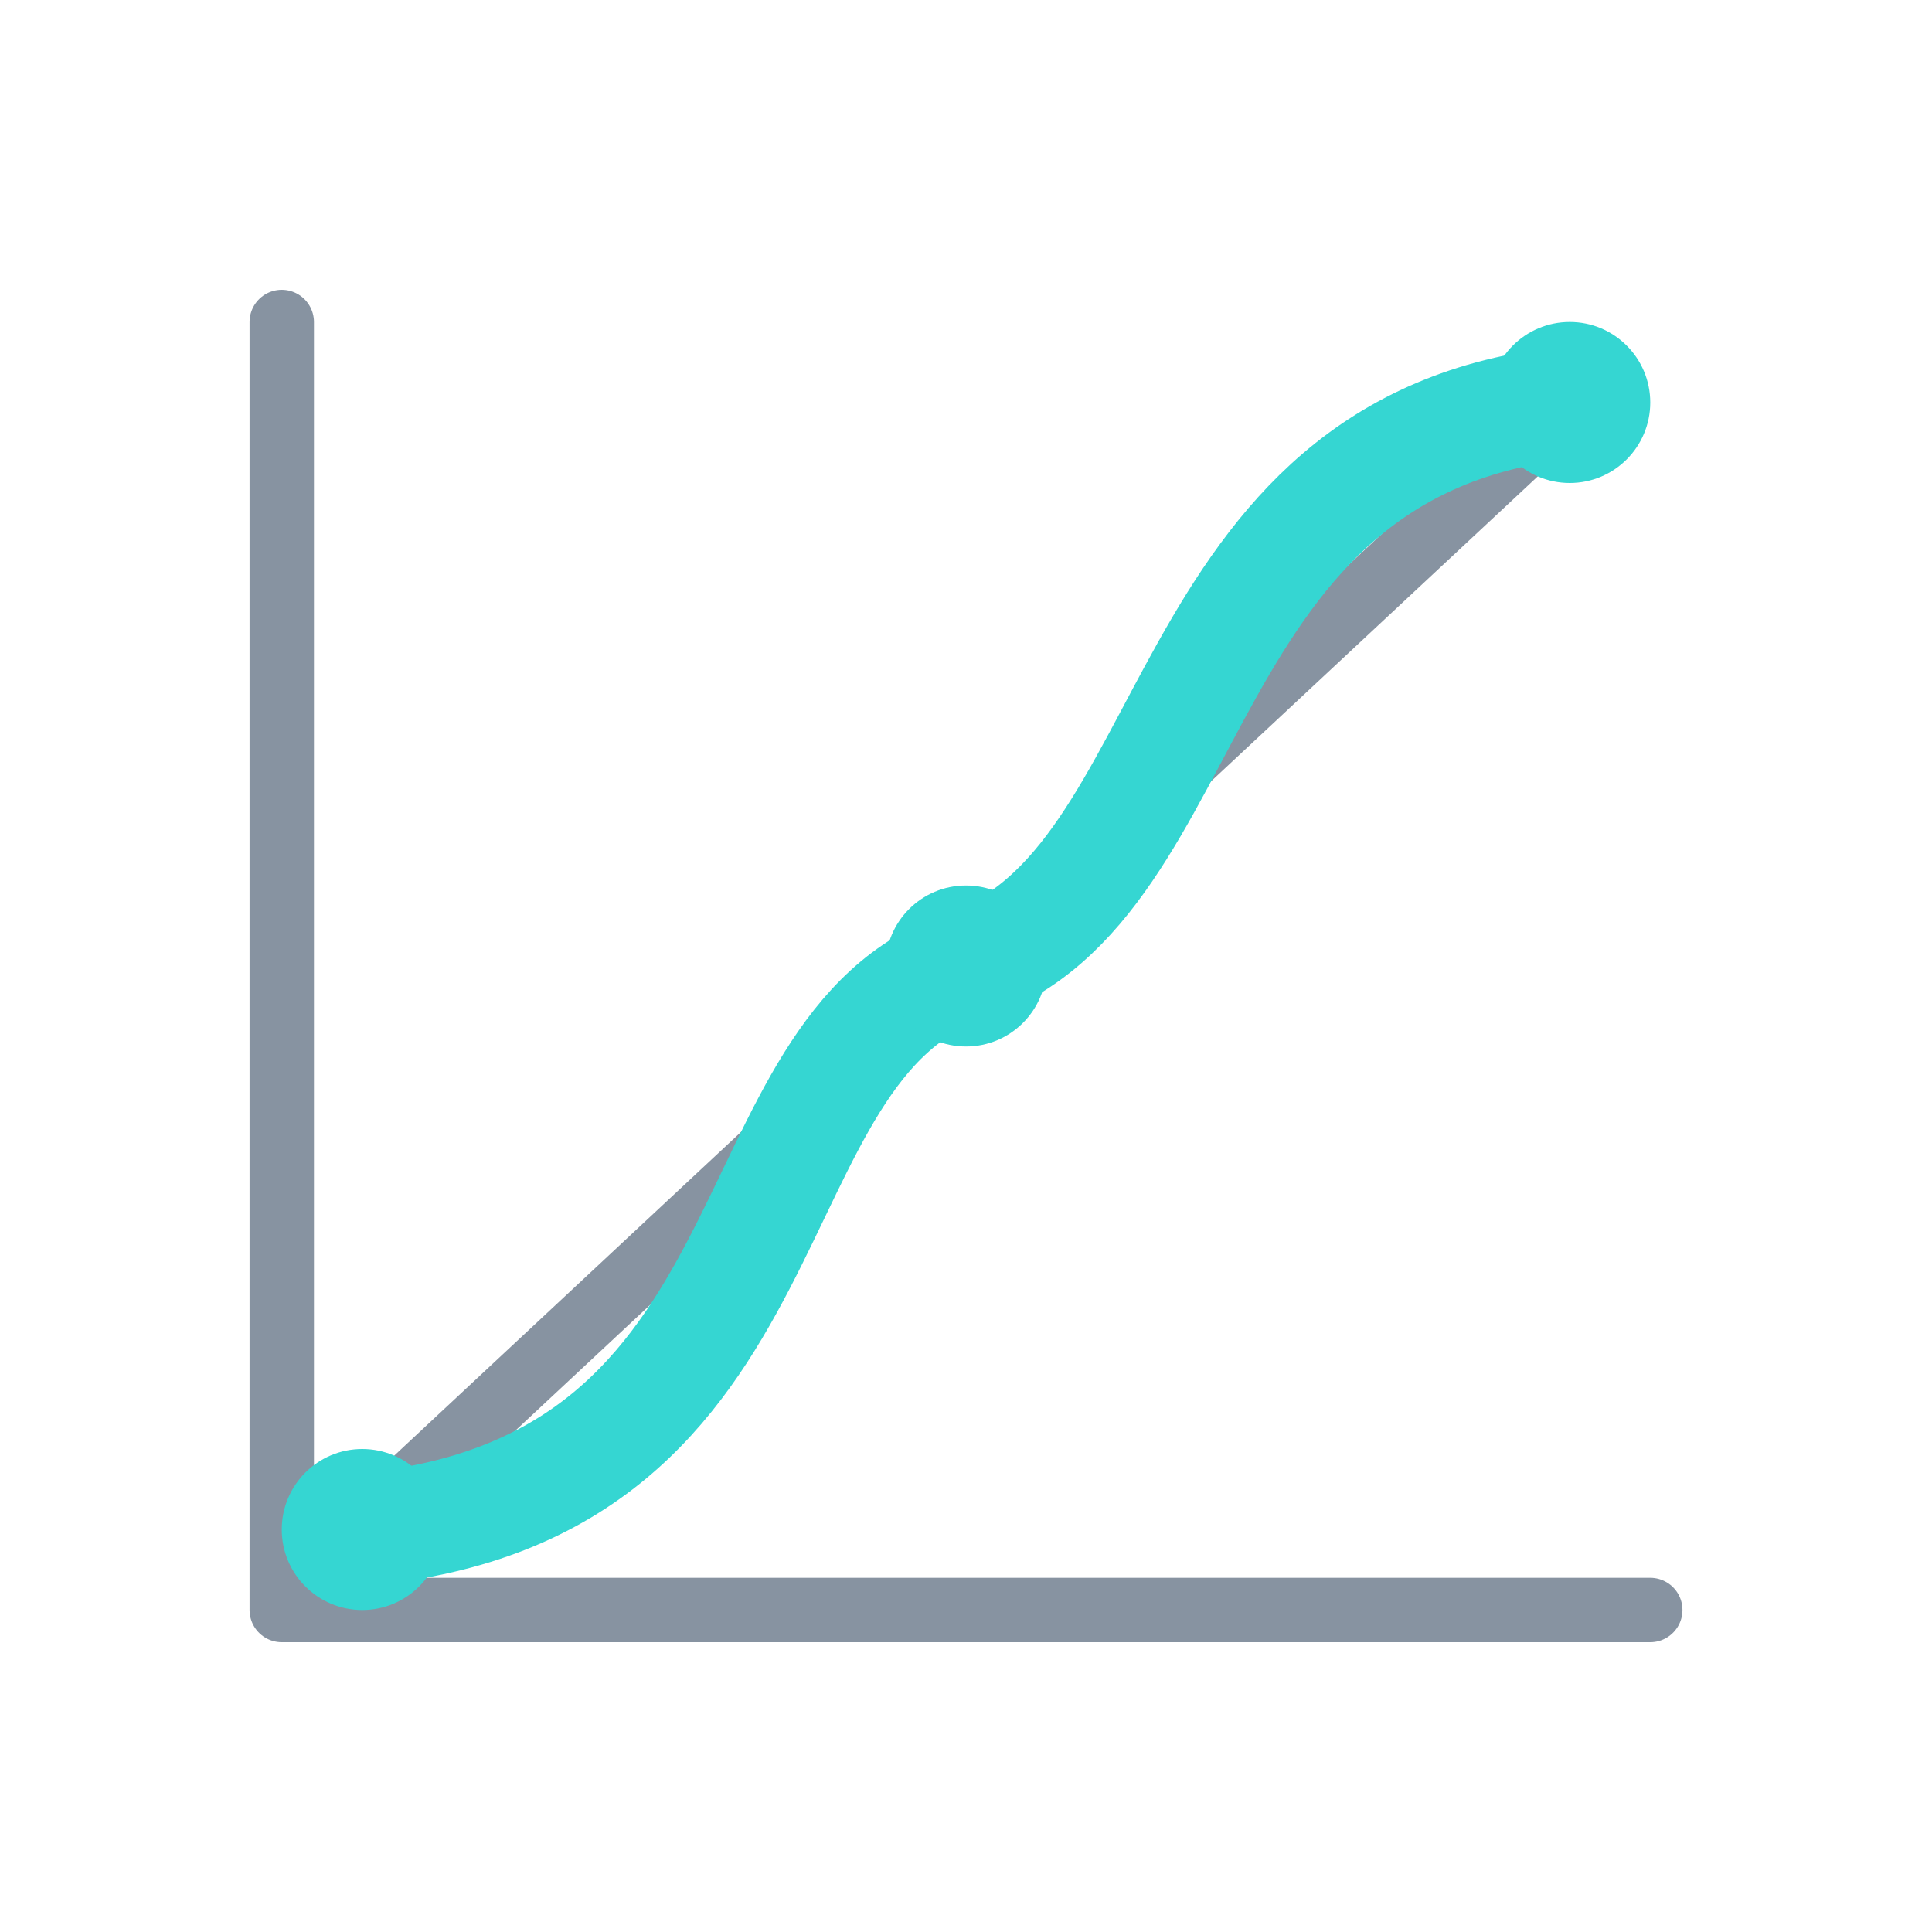
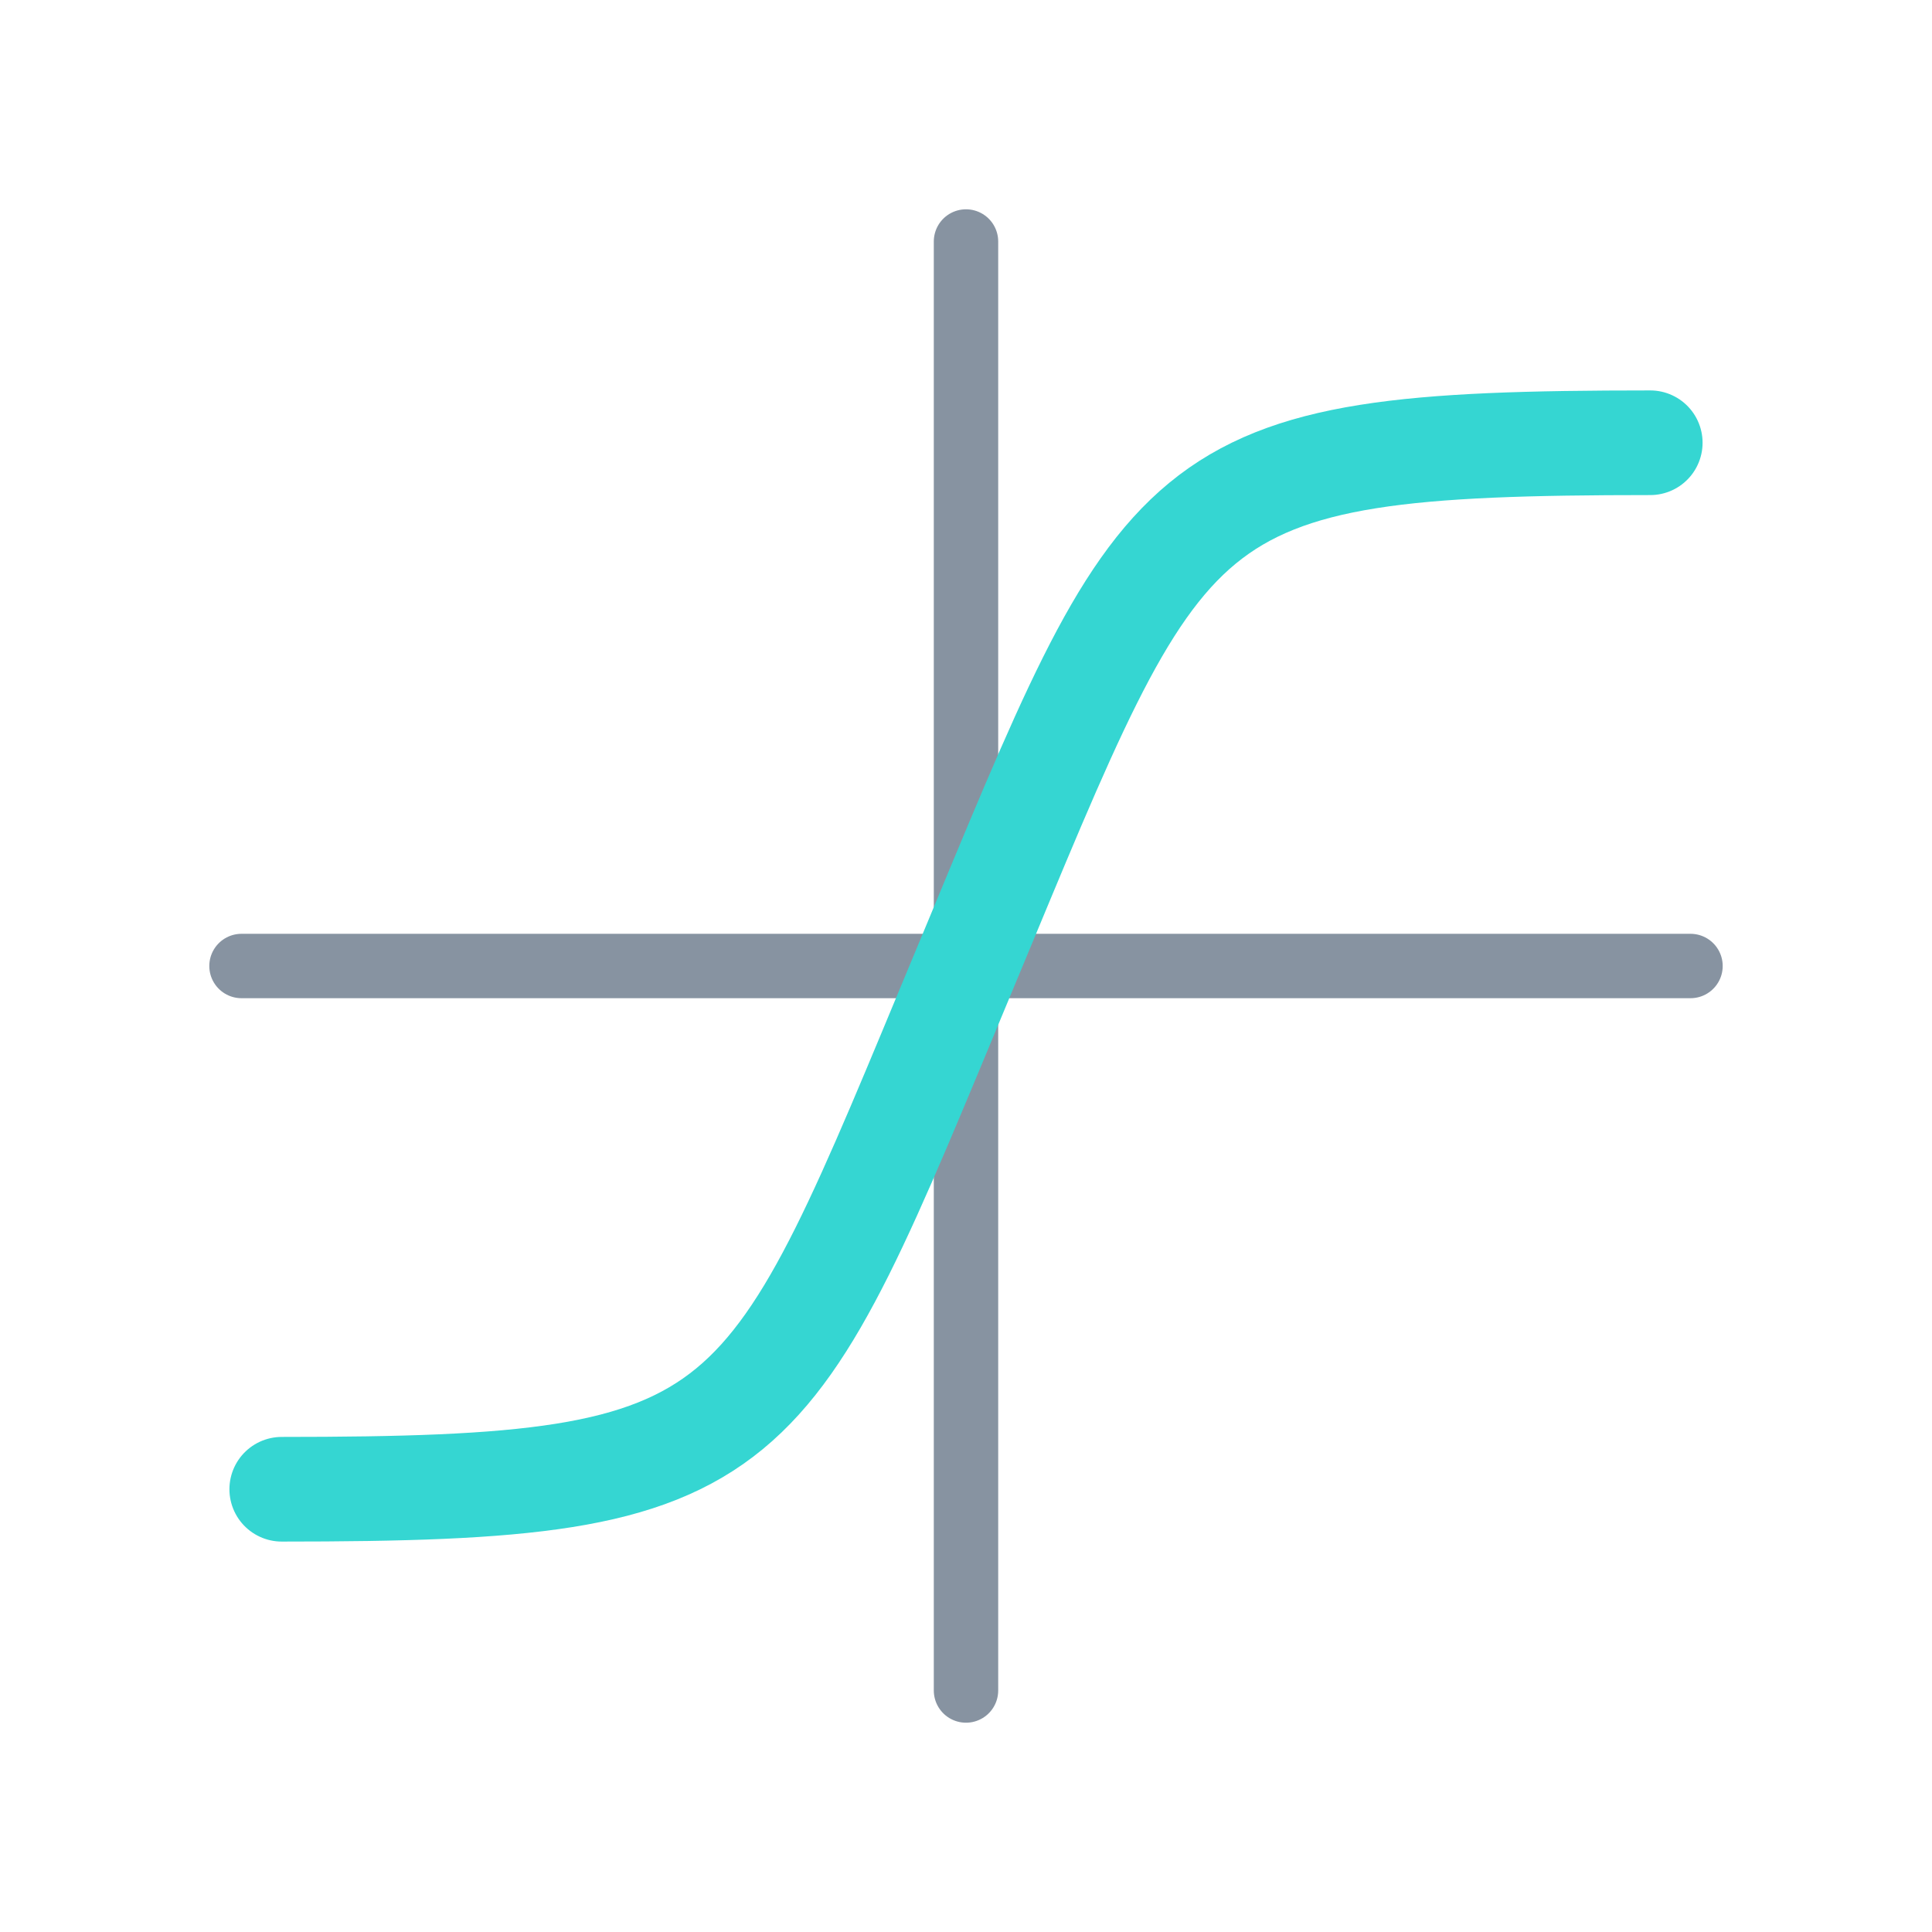
<svg xmlns="http://www.w3.org/2000/svg" viewBox="0 0 48 48">
  <g fill="none" stroke-linecap="round" stroke-linejoin="round">
-     <path d="M7 40V8M7 40h34M9 38 39 10" stroke="#8793a1" stroke-width="1.6" />
-     <path d="M9 38c11-1 9-12 15-14s5-13 15-14" stroke="#35d6d2" stroke-width="2.8" />
-     <circle cx="9" cy="38" r="2" fill="#35d6d2" />
-     <circle cx="24" cy="24" r="2" fill="#35d6d2" />
-     <circle cx="39" cy="10" r="2" fill="#35d6d2" />
+     <path d="M6 24h36M24 6v36" stroke="#8793a1" stroke-width="1.6" />
+     <path d="M7 37c12 0 12-1 17-13S29 11 41 11" stroke="#35d6d2" stroke-width="2.6" />
  </g>
</svg>
